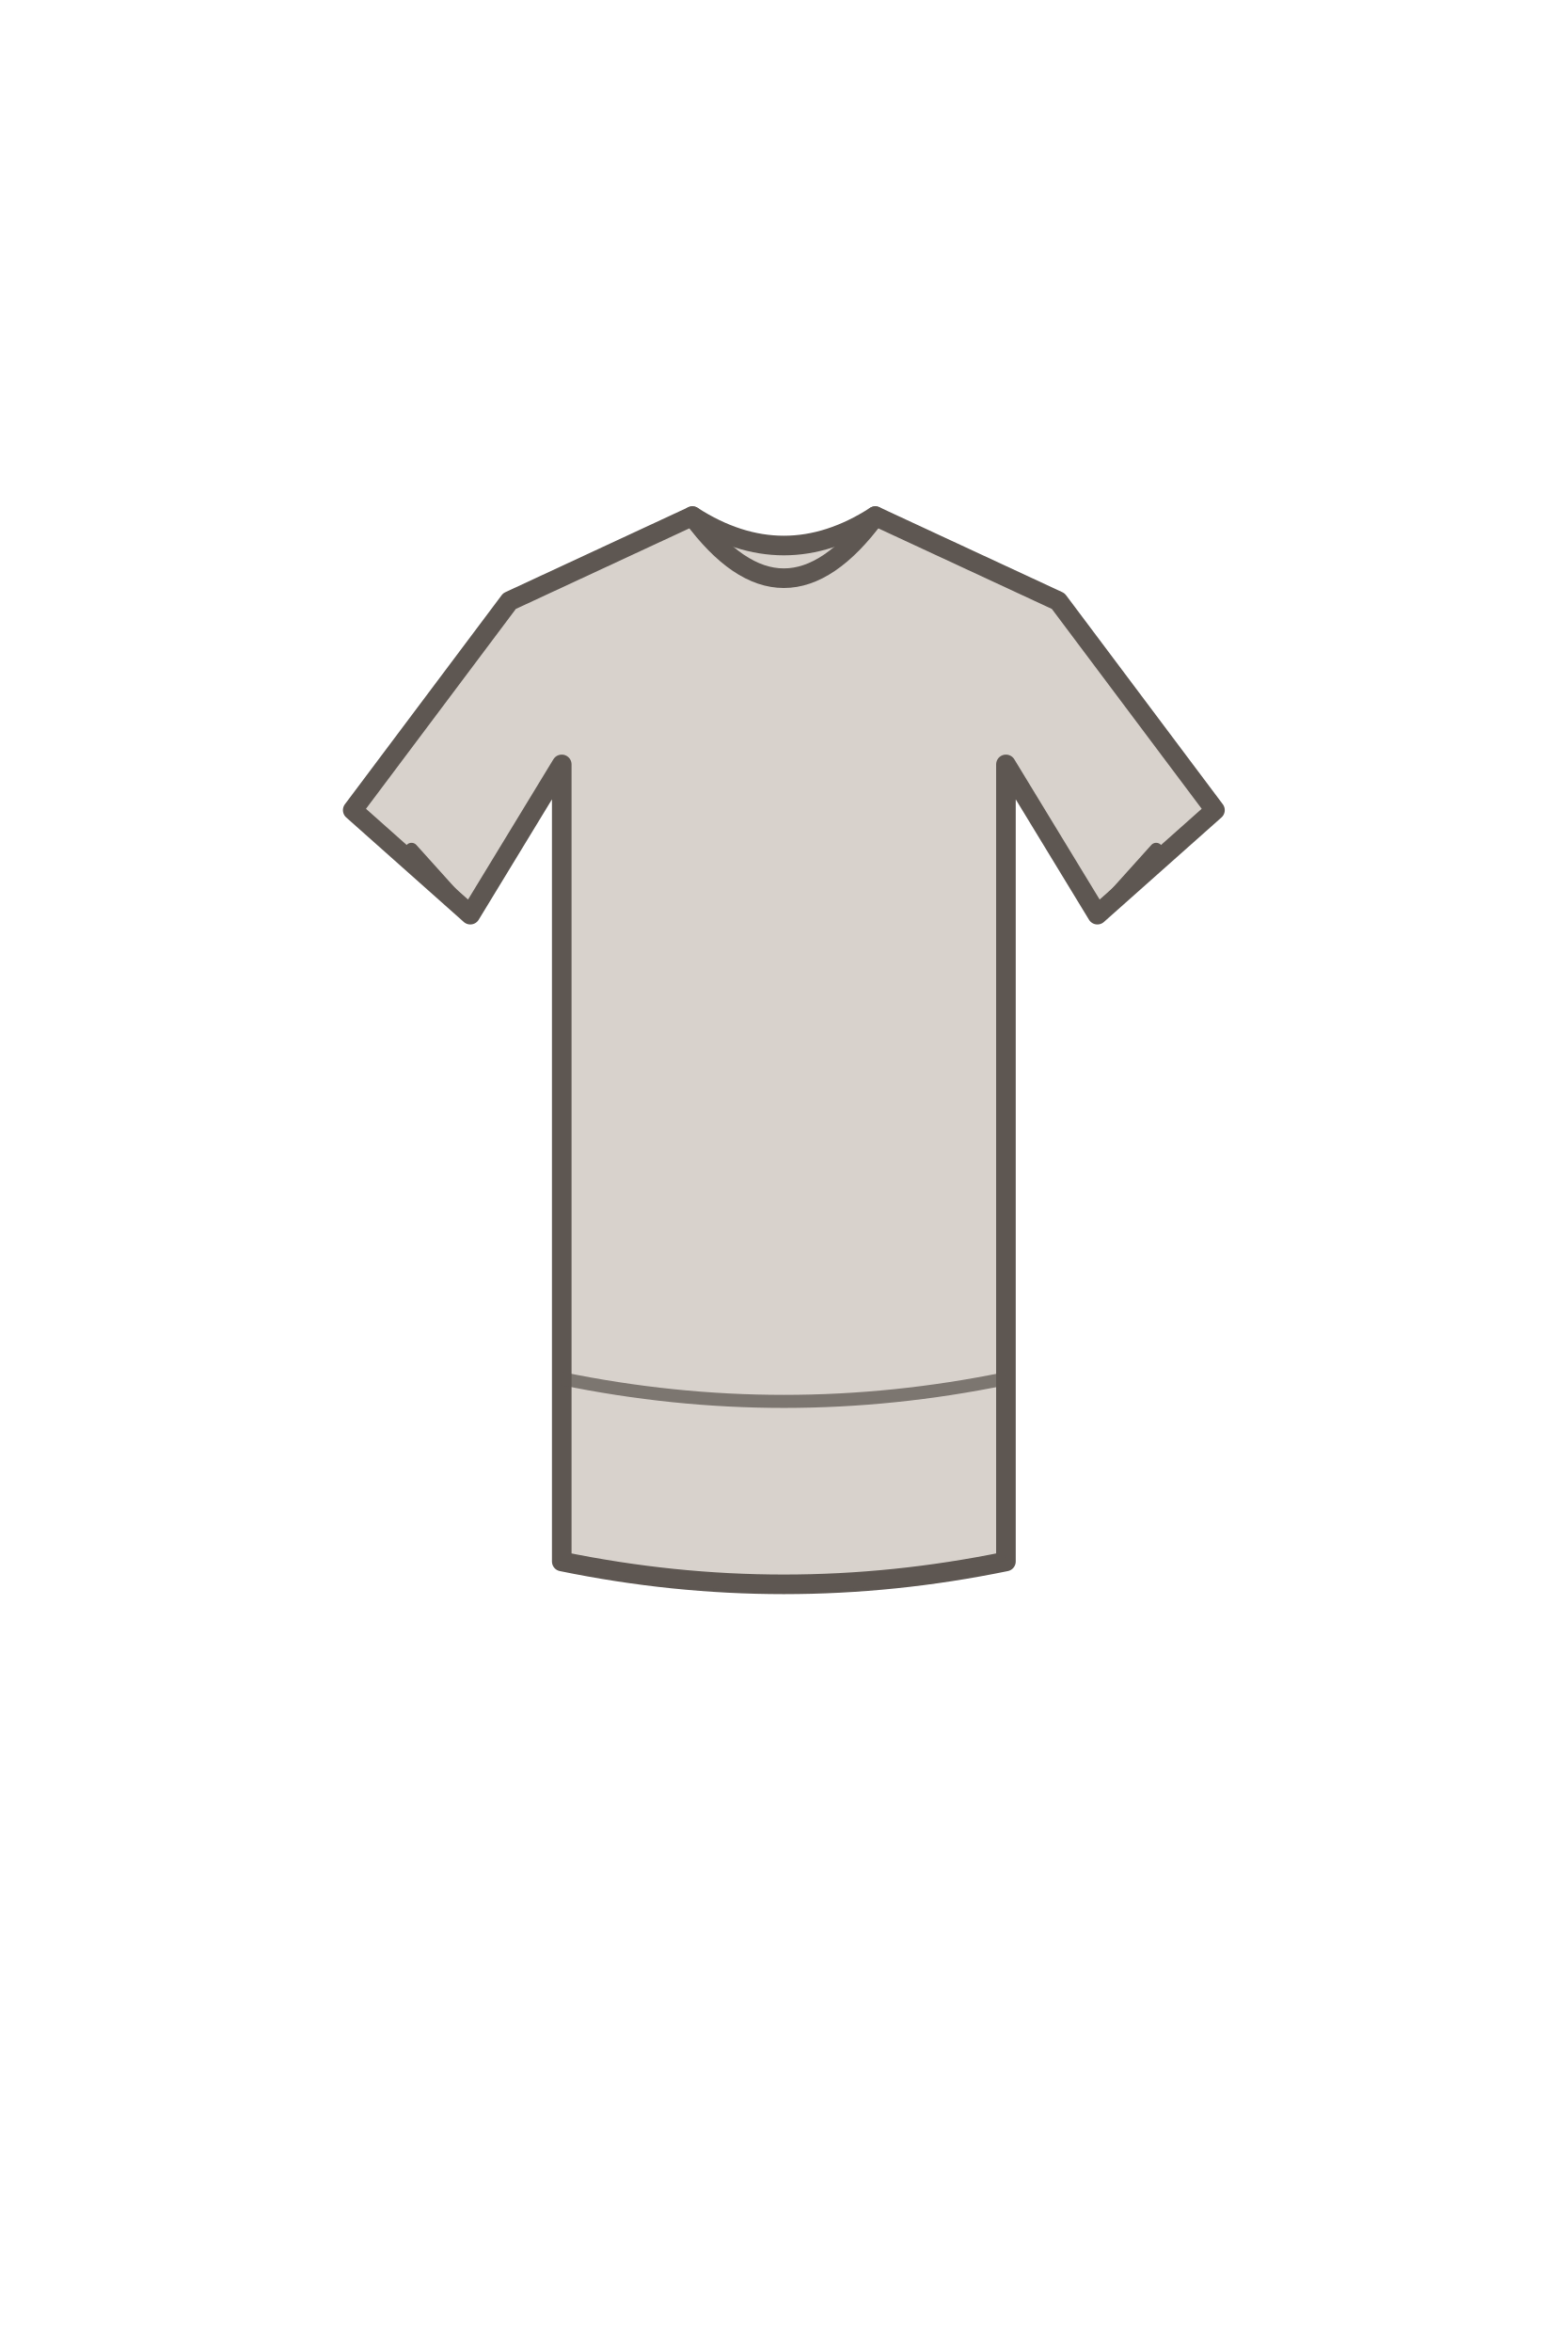
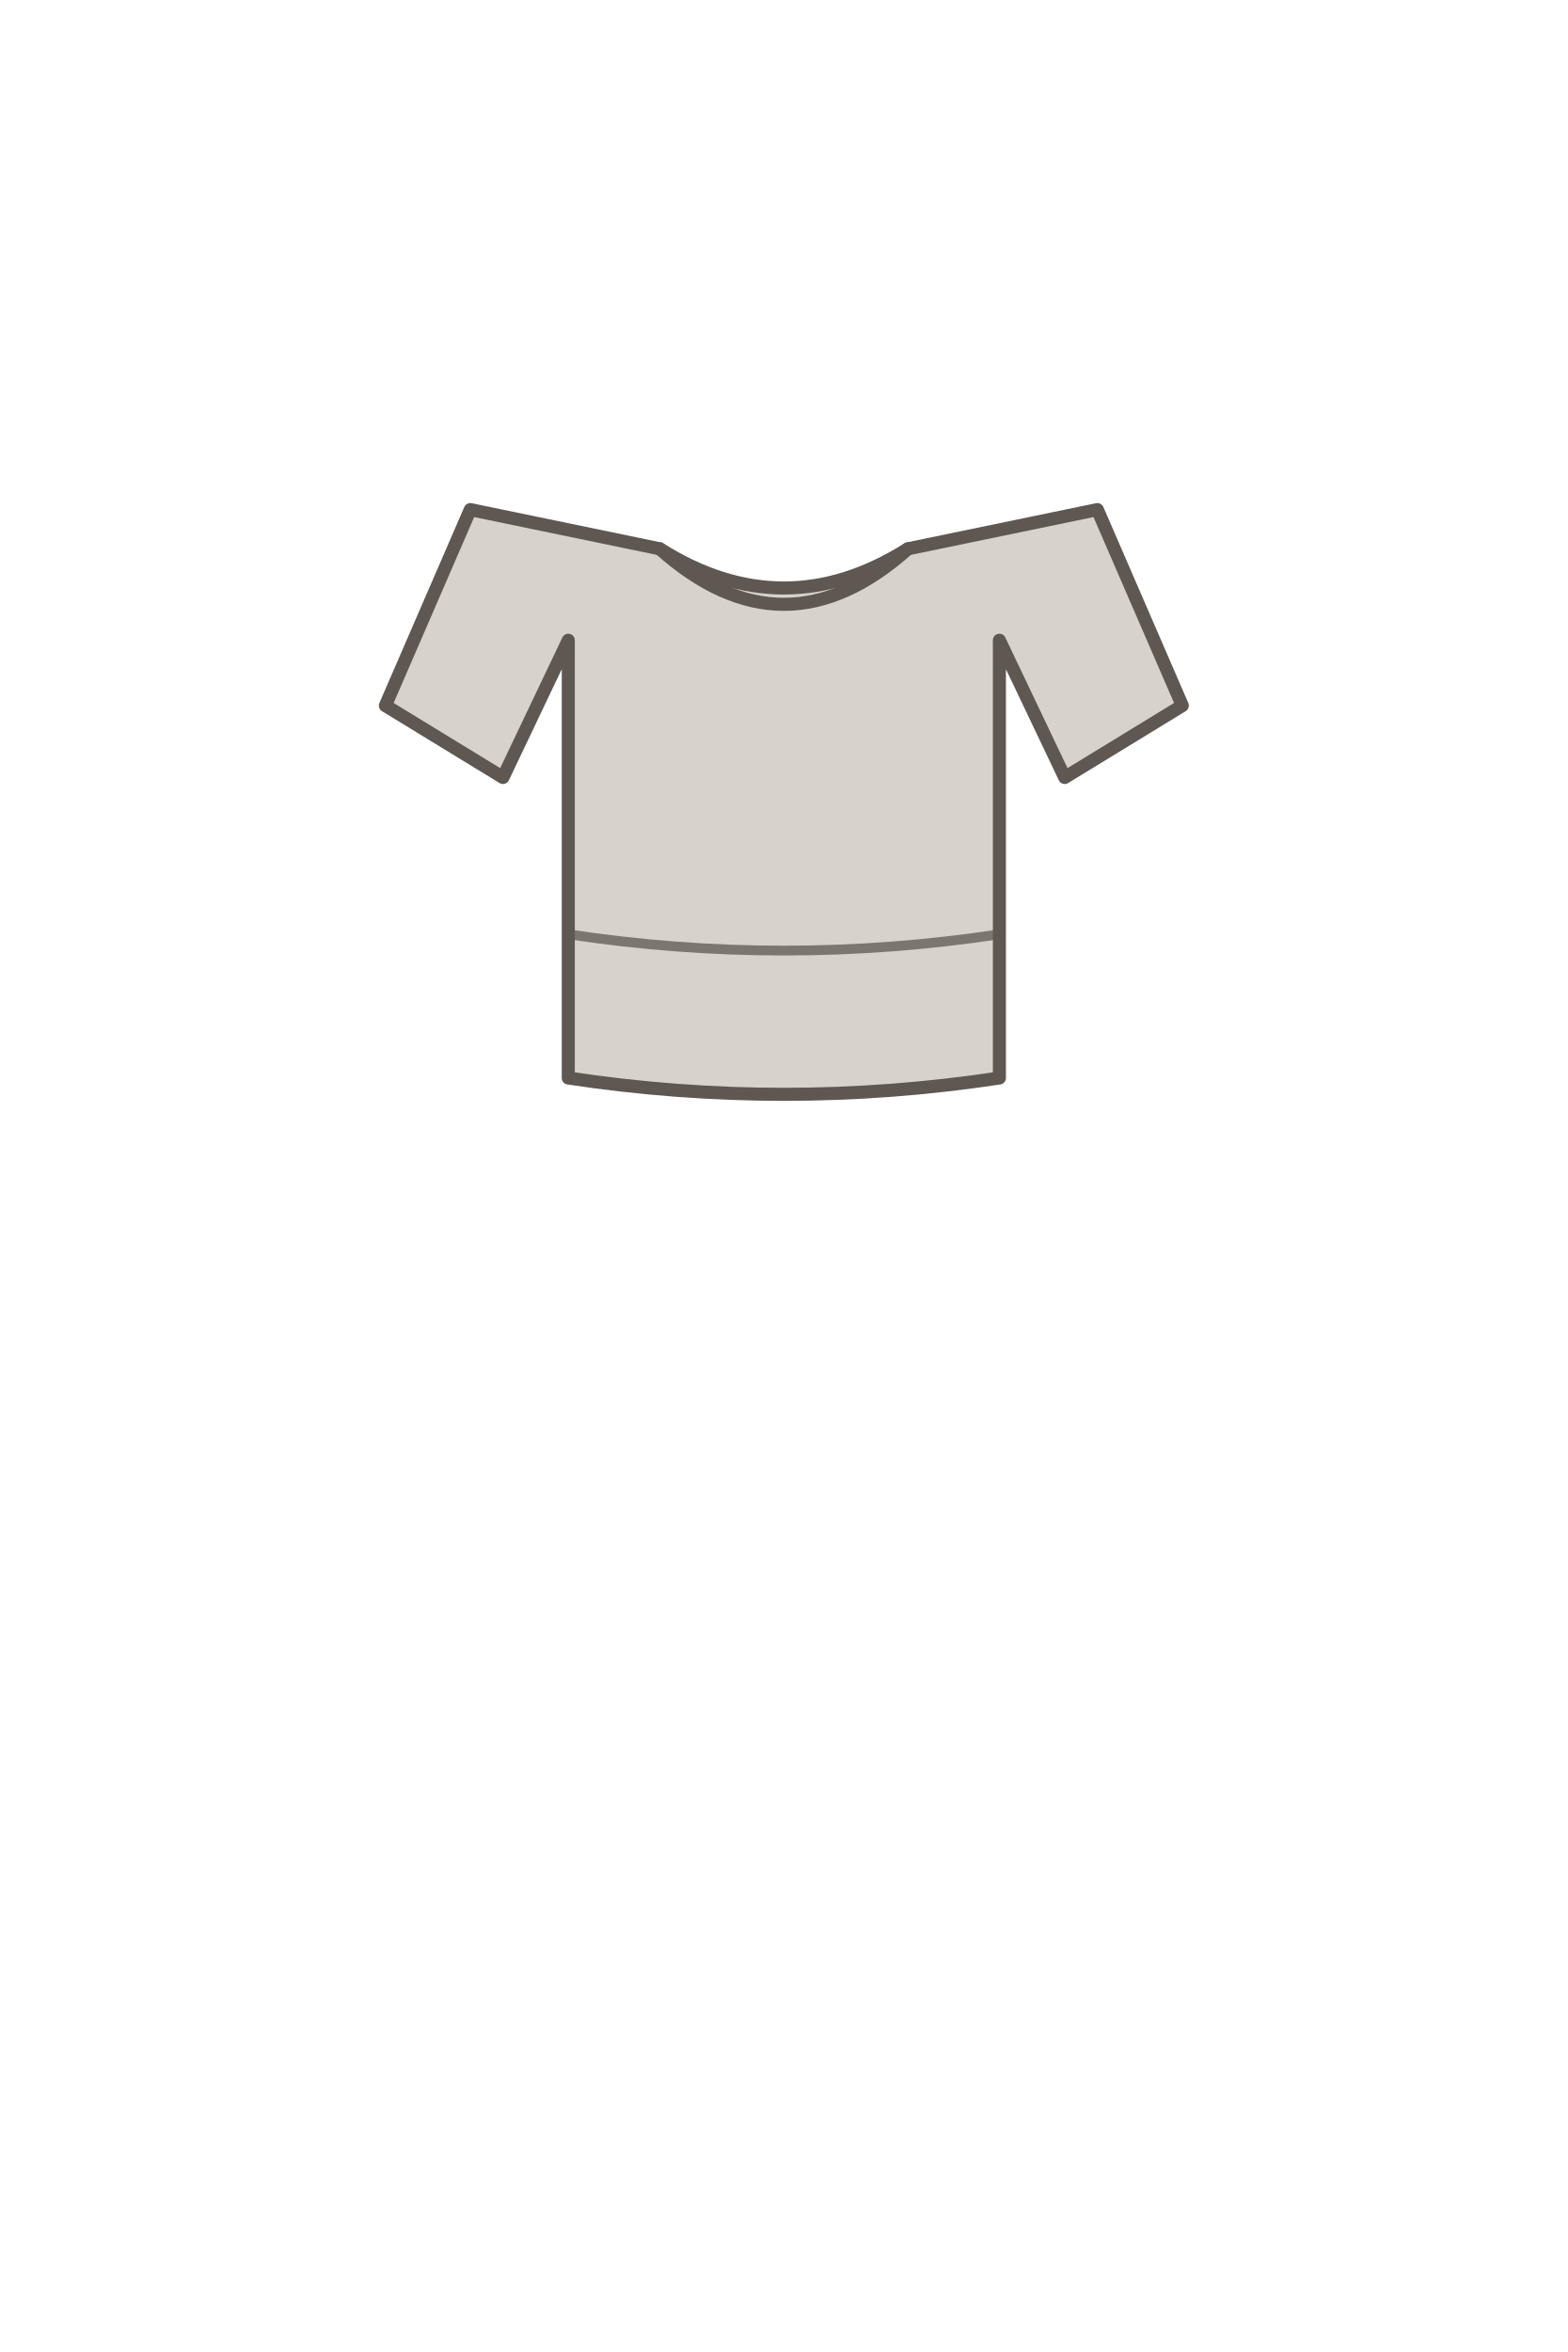
<svg xmlns="http://www.w3.org/2000/svg" viewBox="0 0 240 360">
-   <path d="M78 92 L106 79 Q120 88 134 79 L162 92 L186 124 L168 140 L154 117 V239 Q120 246 86 239 V117 L72 140 L54 124 Z" fill="#d8d2cc" stroke="#5e5752" stroke-width="3" stroke-linejoin="round" />
-   <path d="M106 79 Q120 98 134 79" fill="none" stroke="#5e5752" stroke-width="3" stroke-linecap="round" />
-   <path d="M86 211 Q120 218 154 211 M86 239 Q120 246 154 239" fill="none" stroke="#5e5752" stroke-width="2" opacity=".75" />
-   <path d="M72 140 L63 130 M168 140 L177 130" fill="none" stroke="#5e5752" stroke-width="2" stroke-linecap="round" />
+   <path d="M72 78 L101 84 Q120 96 139 84 L168 78 L181 108 L163 119 L153 98 V165 Q120 170 87 165 V98 L77 119 L59 108 Z" fill="#d8d2cc" stroke="#5e5752" stroke-width="2" stroke-linejoin="round" />
+   <path d="M101 84 Q120 101 139 84" fill="none" stroke="#5e5752" stroke-width="2" stroke-linecap="round" />
+   <path d="M87 143 Q120 148 153 143 M87 165 Q120 170 153 165" fill="none" stroke="#5e5752" stroke-width="1.5" opacity=".75" />
</svg>
